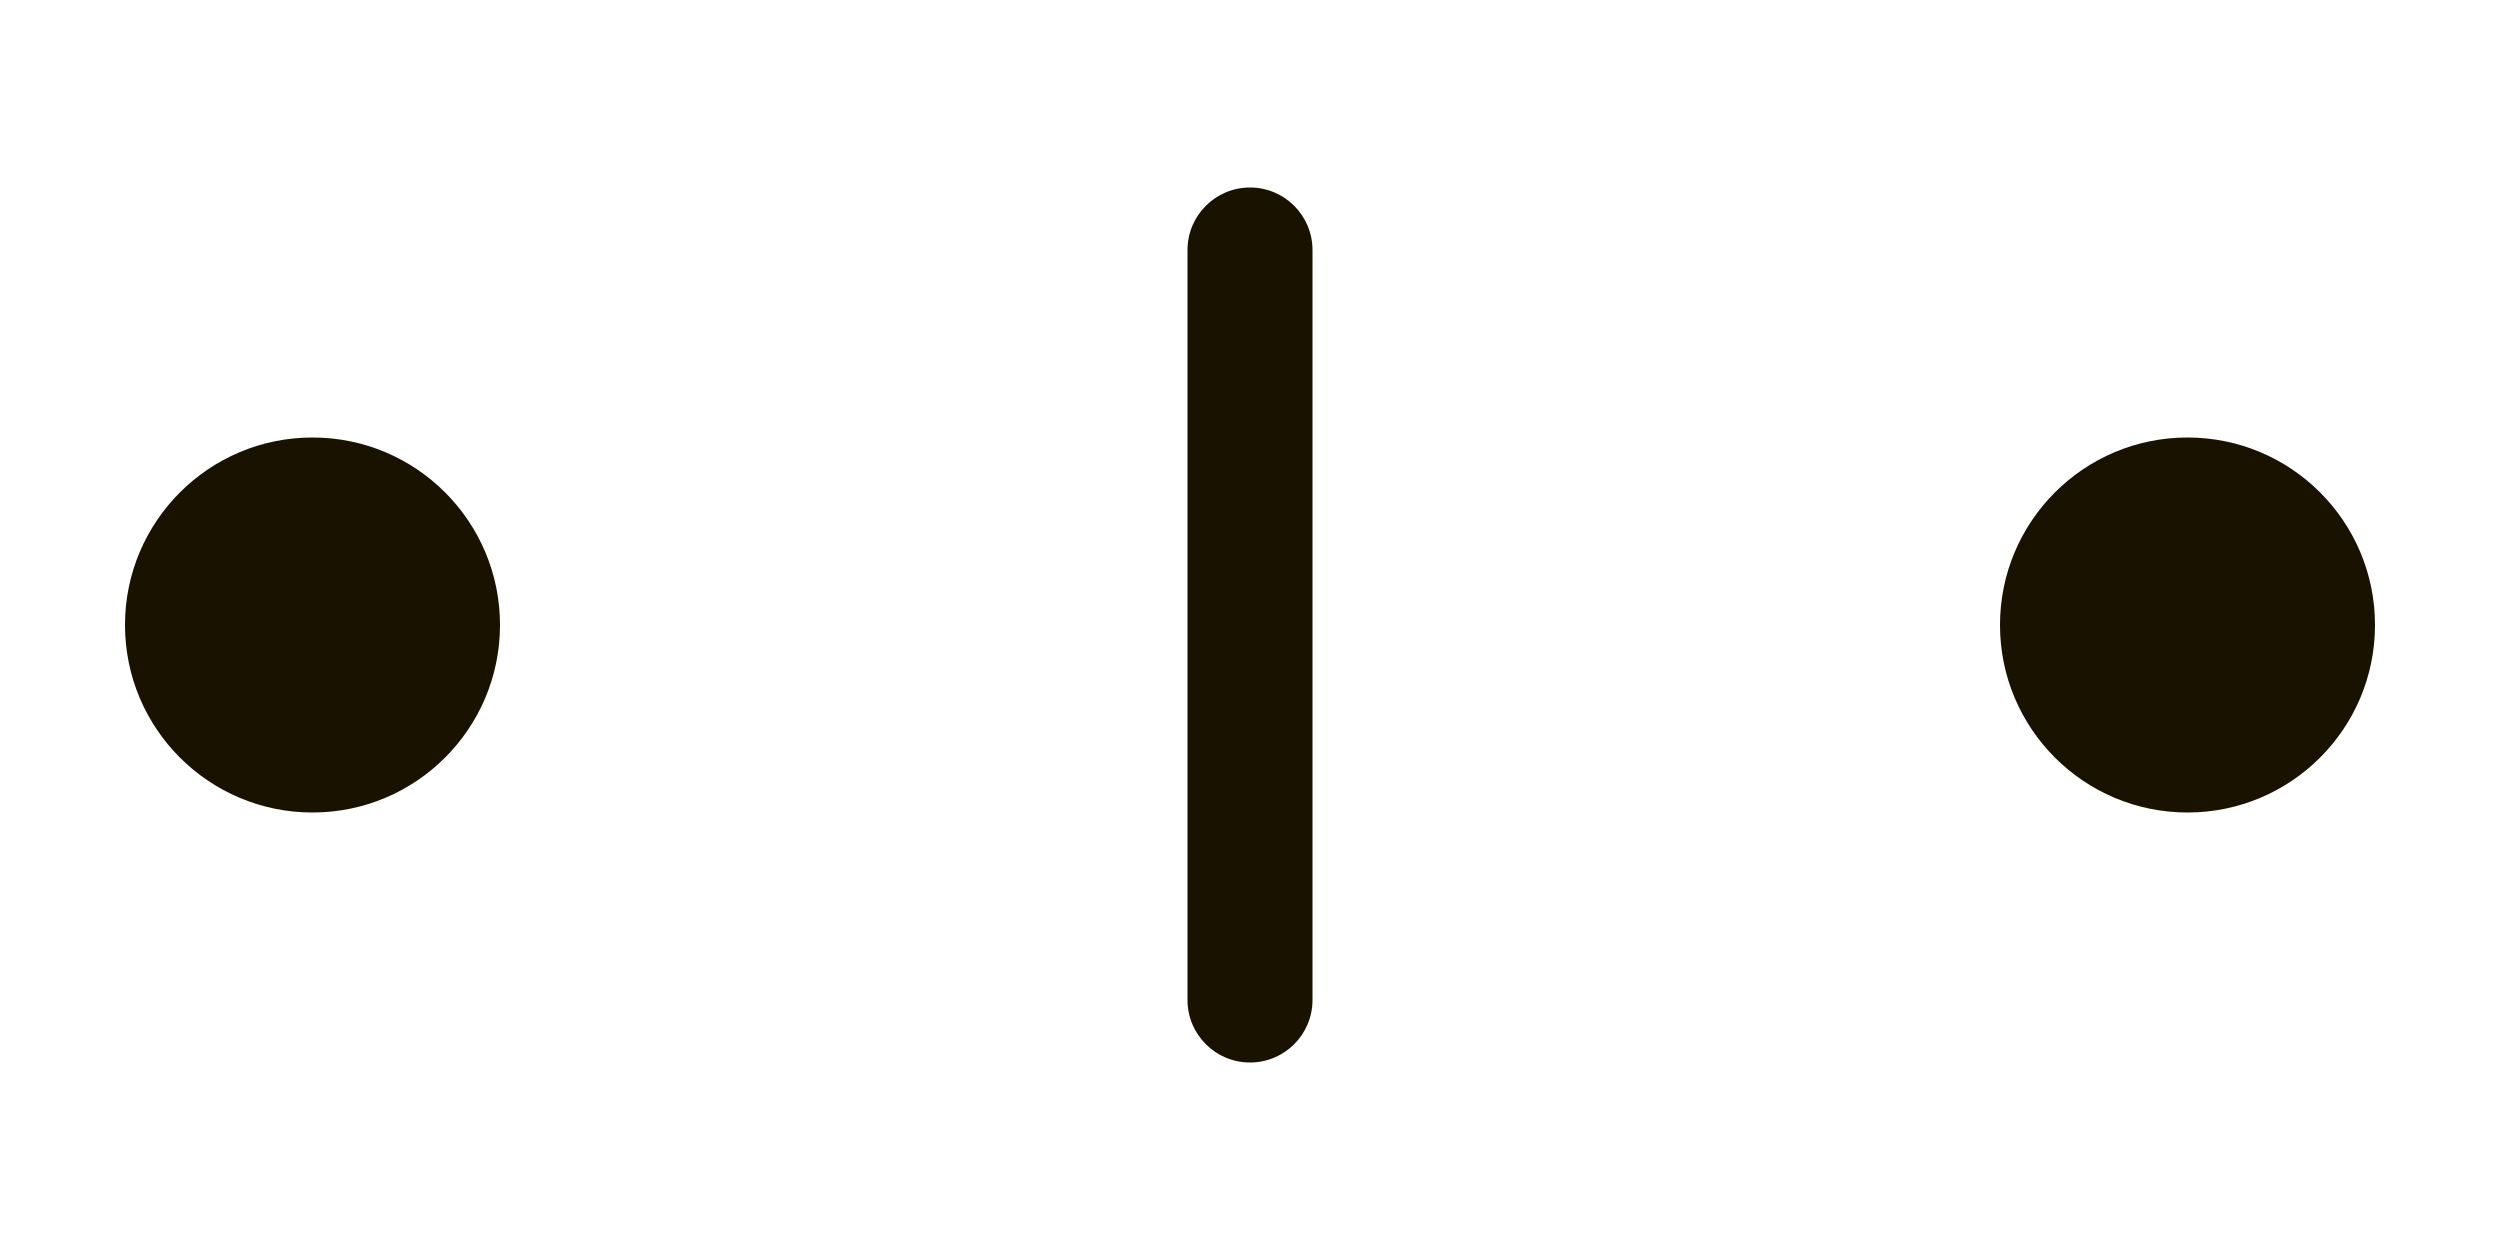
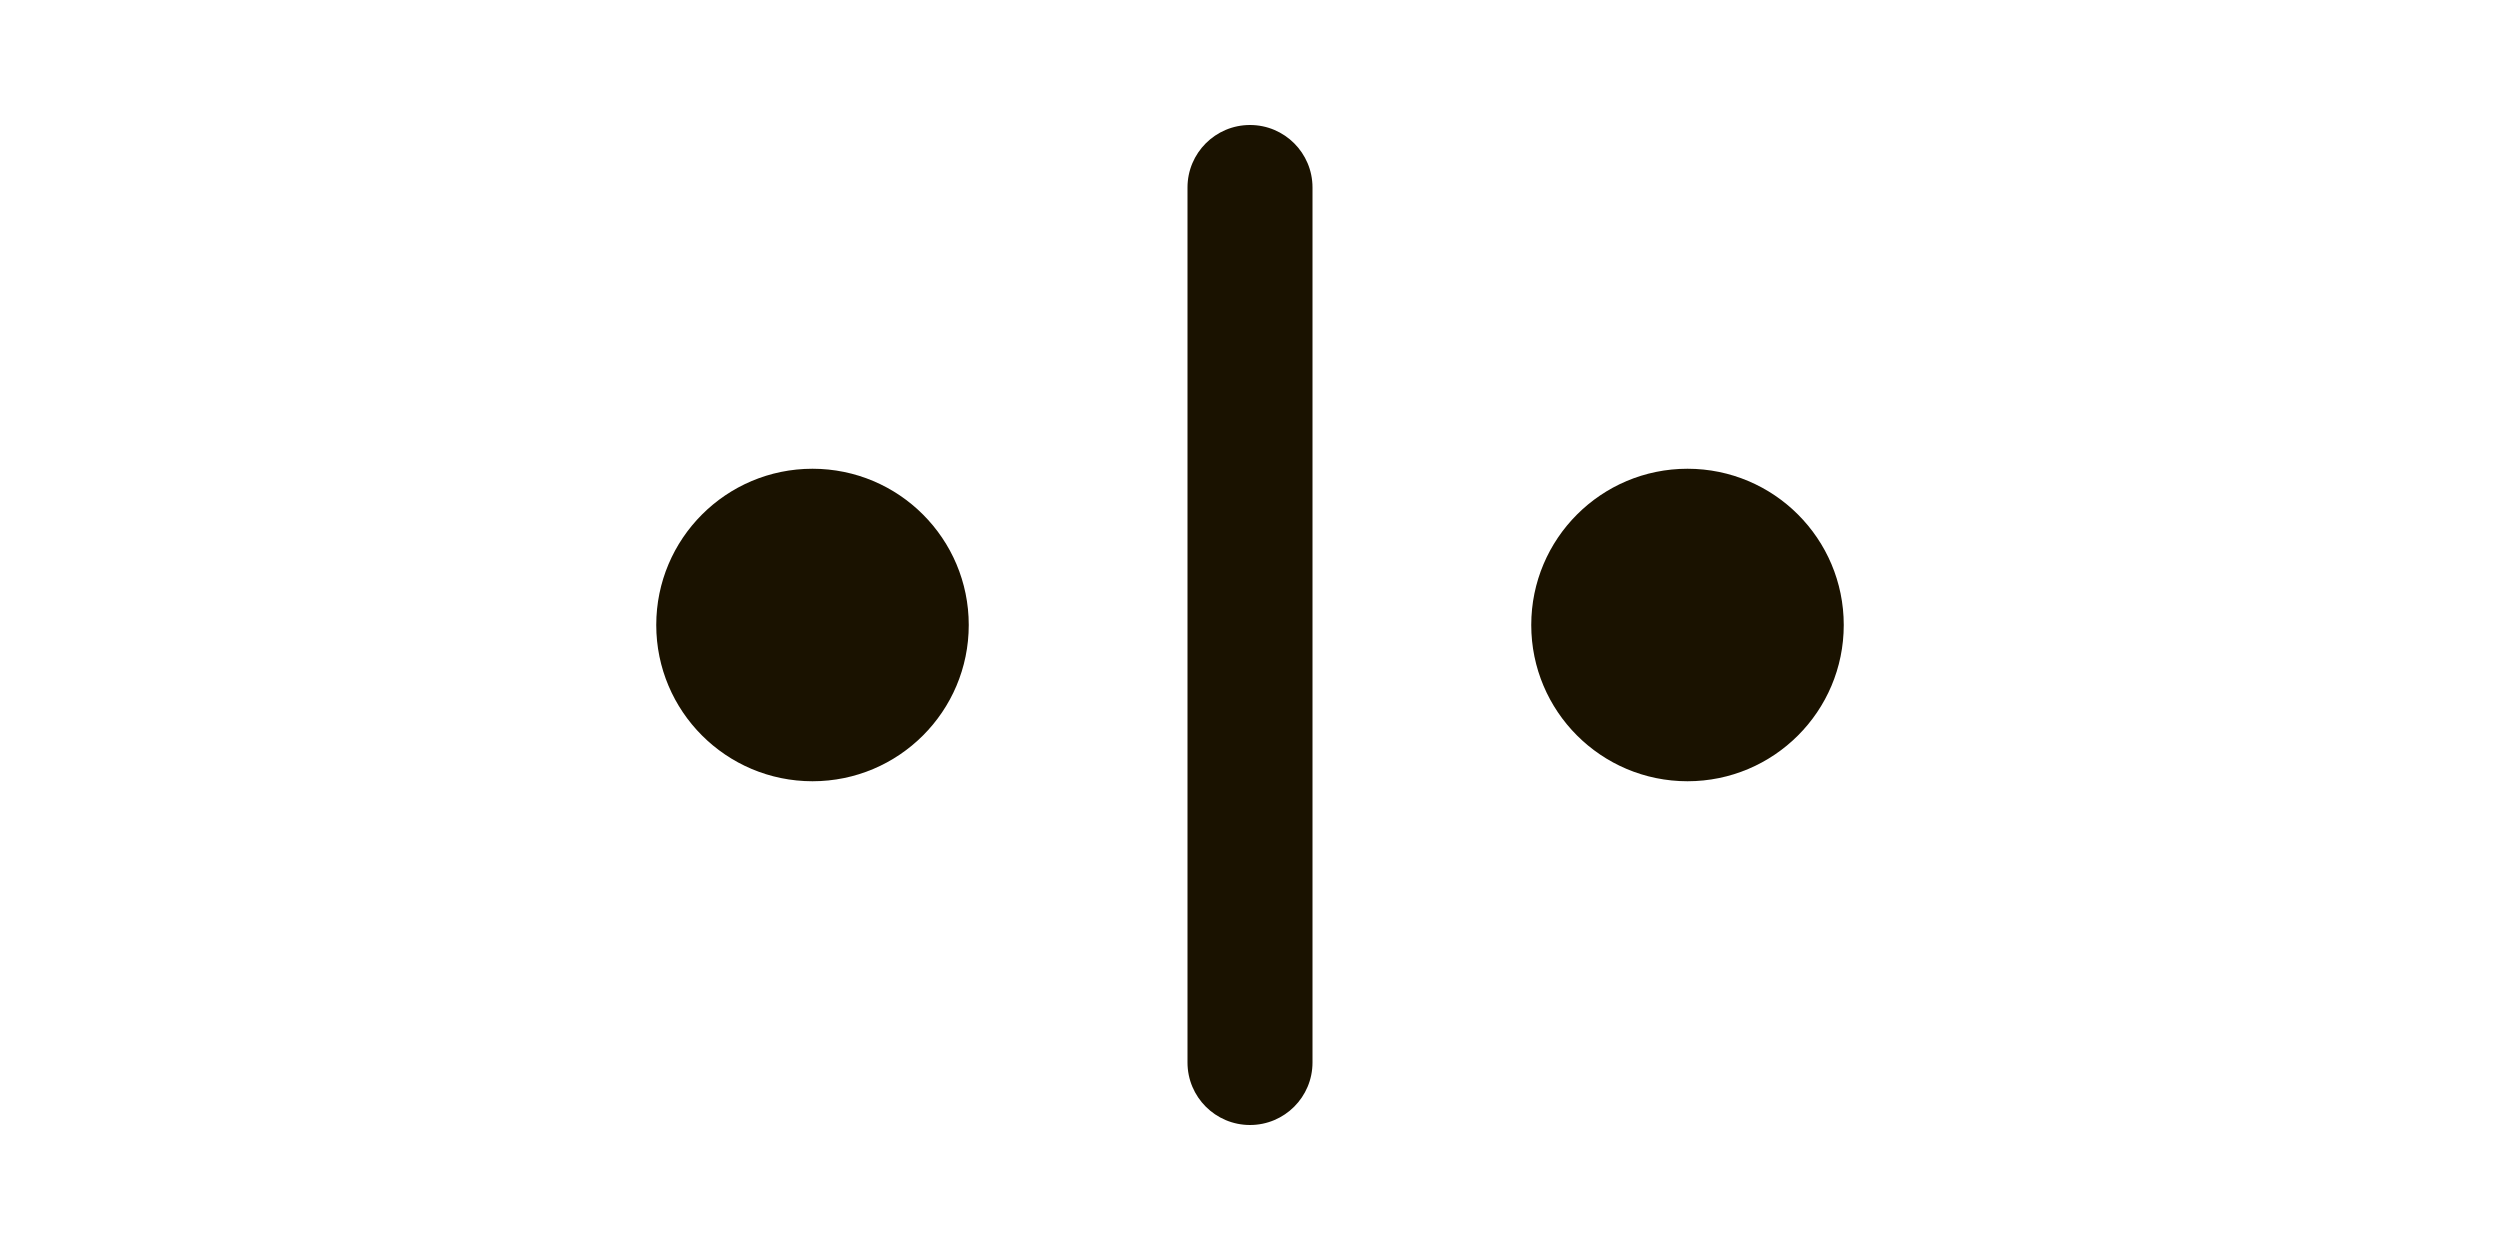
<svg xmlns="http://www.w3.org/2000/svg" viewBox="0 0 80 40" fill="none" aria-hidden="true">
-   <circle cx="10" cy="20" r="6" fill="#1A1200" />
-   <rect x="38" y="6" width="4" height="28" rx="2" fill="#1A1200" />
-   <circle cx="70" cy="20" r="6" fill="#1A1200" />
+   <circle cx="26" cy="20" r="5" fill="#1A1200" />
+   <rect x="38" y="4" width="4" height="32" rx="2" fill="#1A1200" />
+   <circle cx="54" cy="20" r="5" fill="#1A1200" />
</svg>
